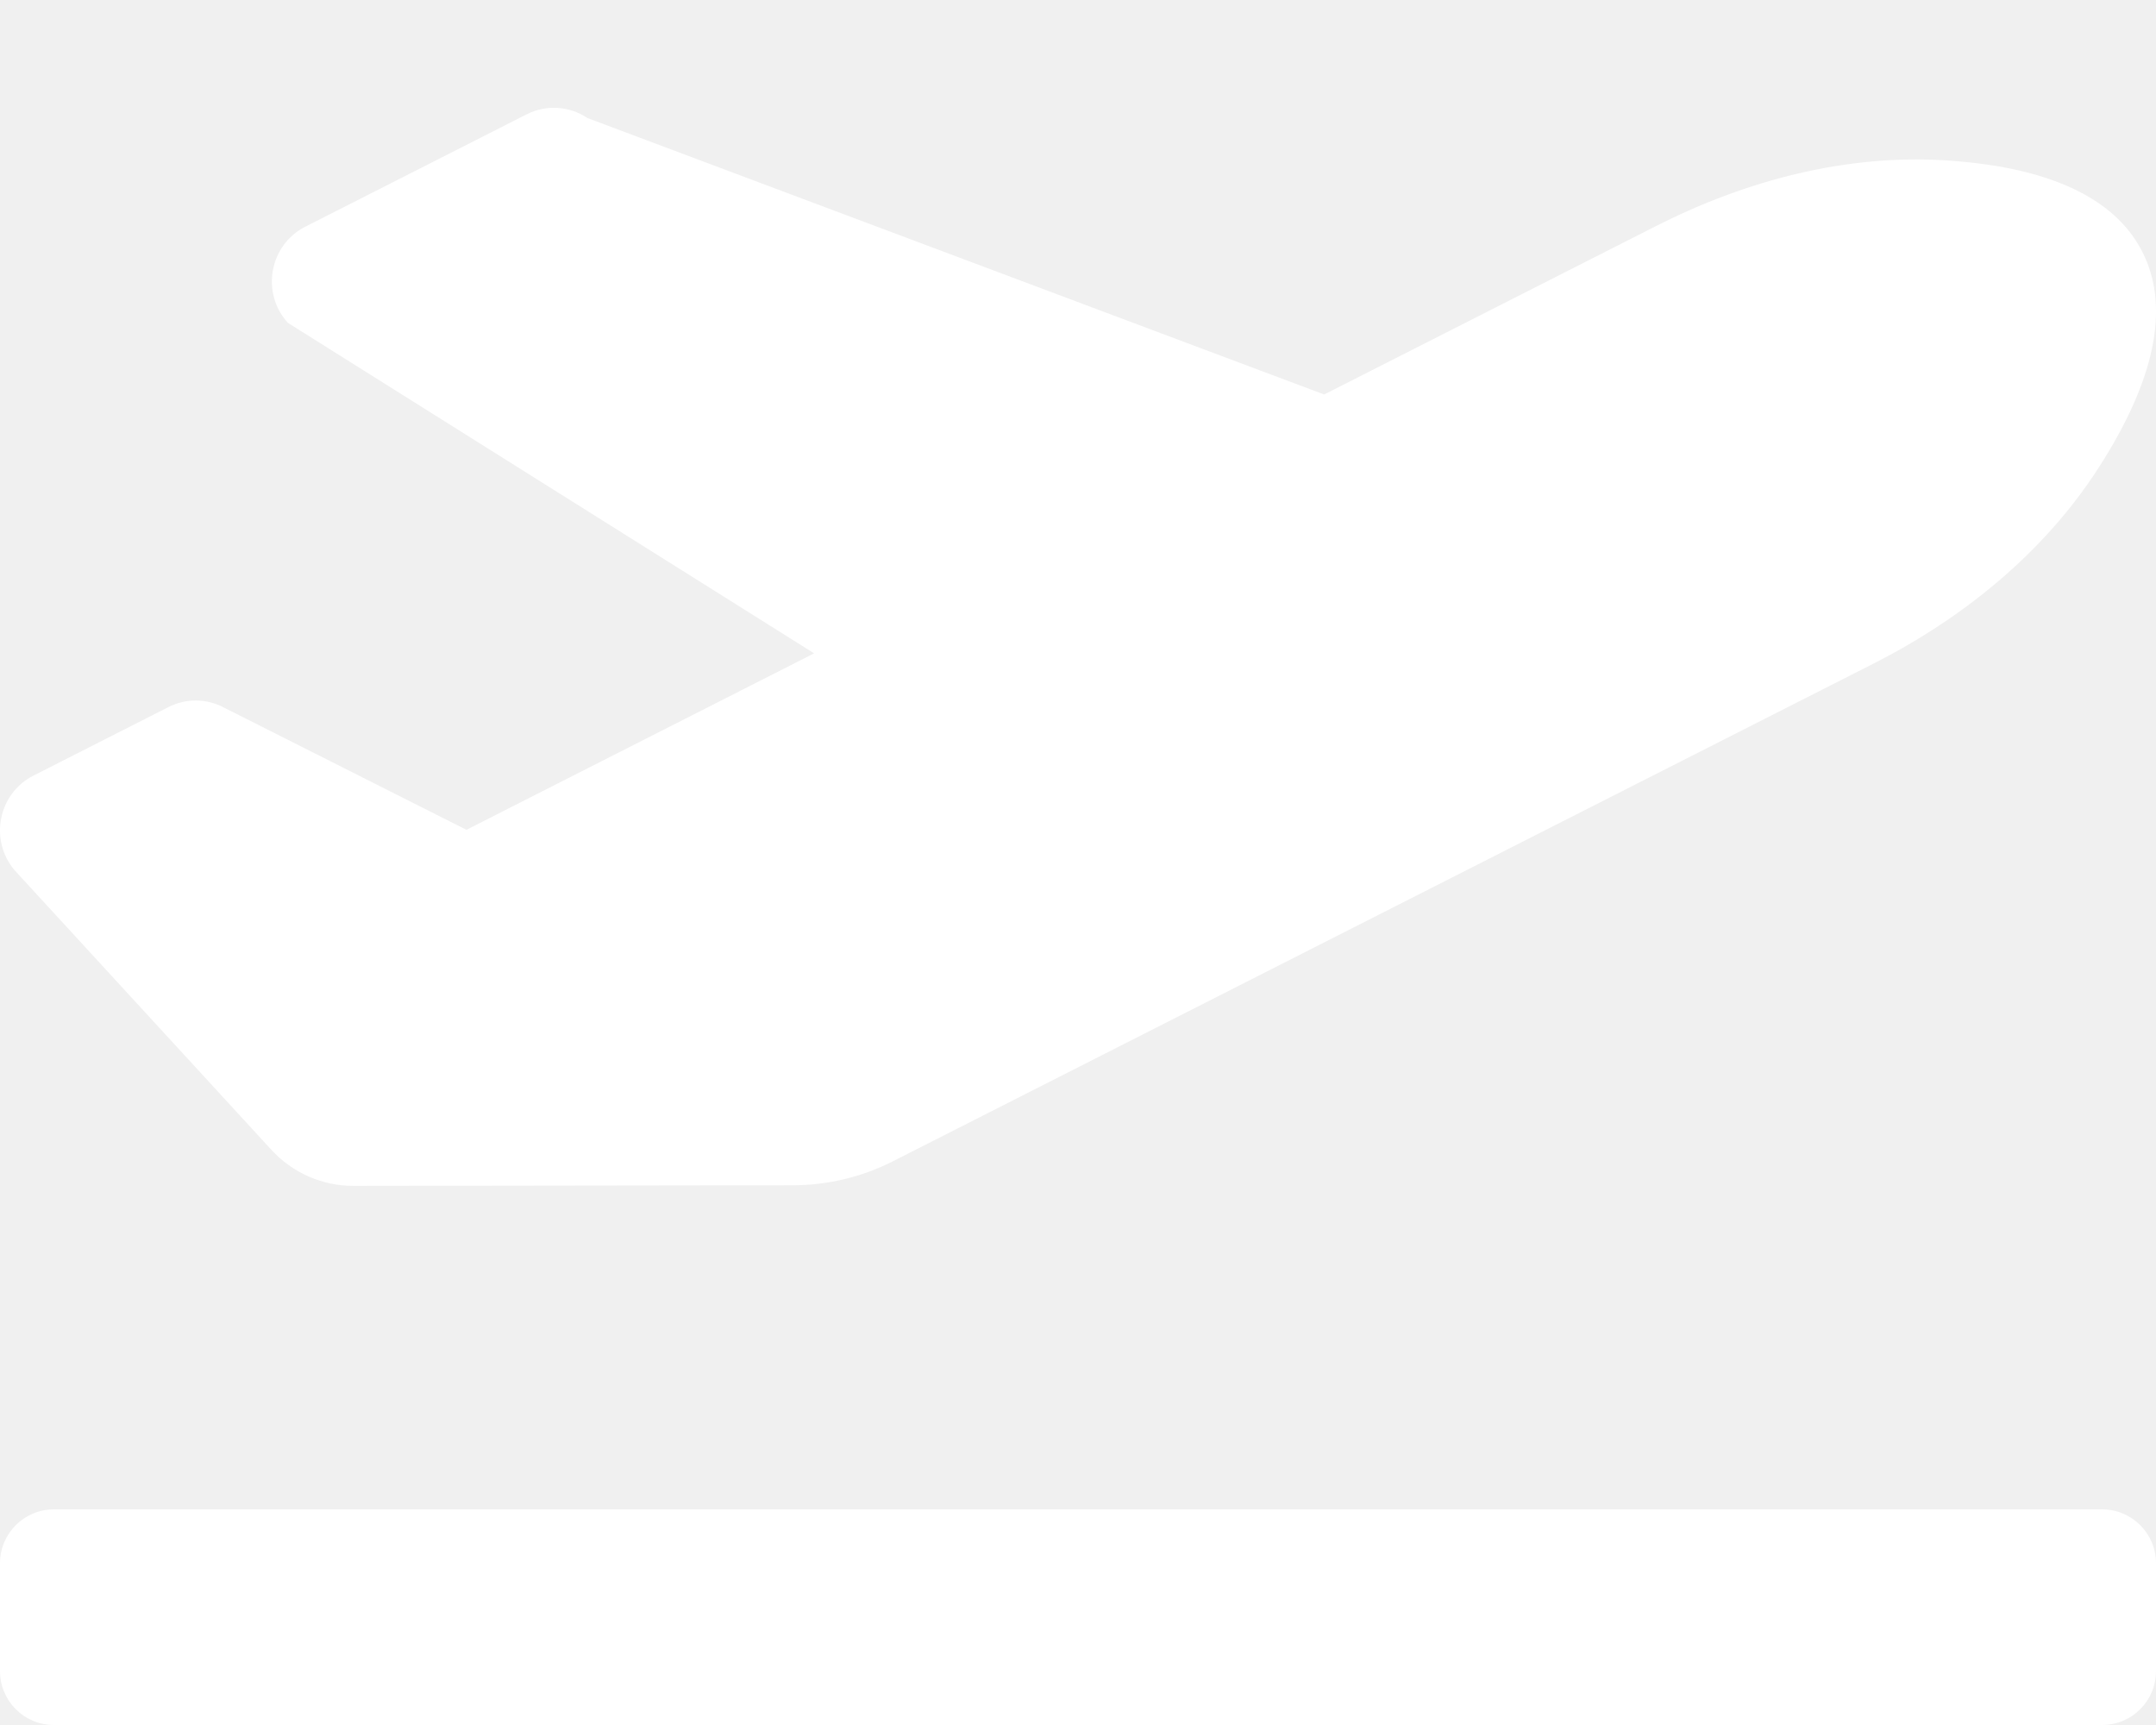
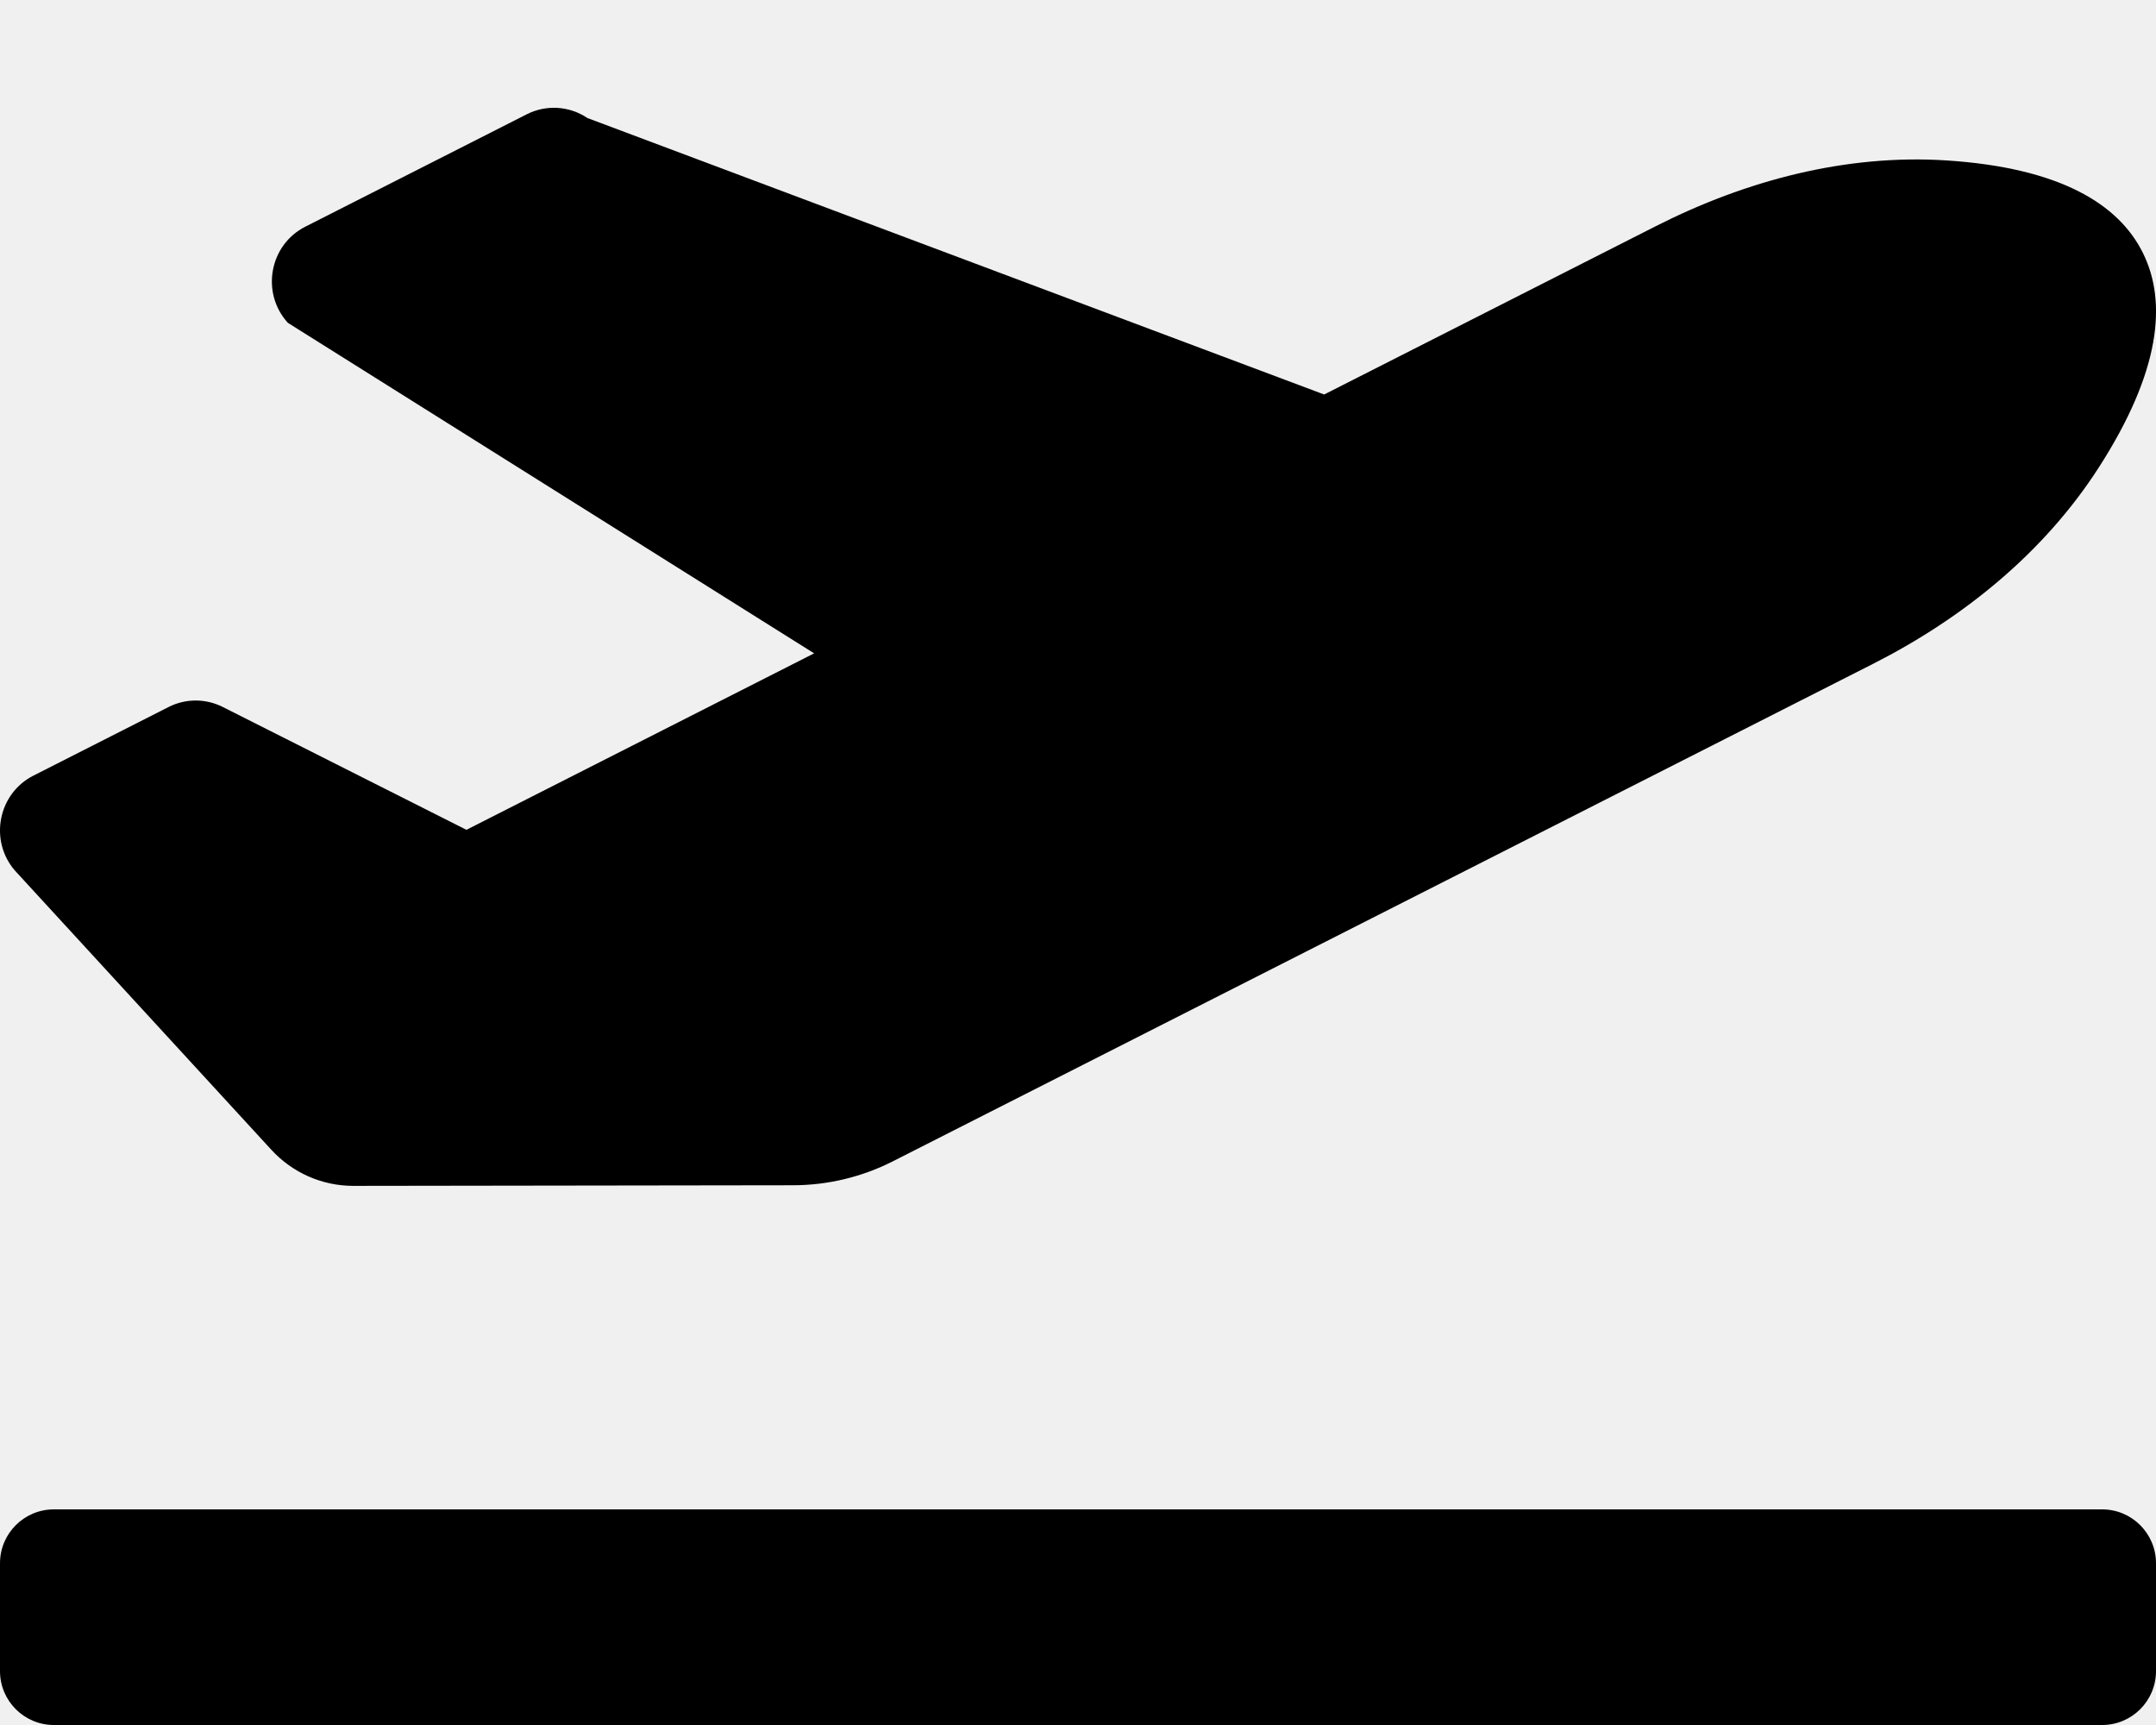
<svg xmlns="http://www.w3.org/2000/svg" aria-hidden="true" focusable="false" data-prefix="fas" data-icon="plane-departure" class="svg-inline--fa fa-plane-departure fa-w-20" role="img" viewBox="0 0 640 512">
-   <path fill="white" d="M624 448H16c-8.84 0-16 7.16-16 16v32c0 8.84 7.16 16 16 16h608c8.84 0 16-7.16 16-16v-32c0-8.84-7.16-16-16-16zM80.55 341.27c6.28 6.84 15.1 10.72 24.33 10.71l130.54-.18a65.62 65.62 0 0 0 29.64-7.12l290.96-147.65c26.74-13.57 50.71-32.94 67.02-58.31 18.31-28.48 20.3-49.09 13.07-63.65-7.21-14.57-24.74-25.27-58.25-27.45-29.85-1.94-59.54 5.92-86.28 19.48l-98.51 49.99-218.7-82.06a17.799 17.799 0 0 0-18-1.11L90.62 67.29c-10.67 5.41-13.25 19.65-5.17 28.53l156.22 98.1-103.21 52.38-72.35-36.47a17.804 17.804 0 0 0-16.07.02L9.91 230.22c-10.44 5.3-13.19 19.12-5.57 28.08l76.21 82.97z" />
+   <path d="M624 448H16c-8.84 0-16 7.16-16 16v32c0 8.84 7.16 16 16 16h608c8.84 0 16-7.16 16-16v-32c0-8.84-7.16-16-16-16zM80.55 341.27c6.28 6.84 15.1 10.72 24.33 10.71l130.54-.18a65.62 65.62 0 0 0 29.64-7.12l290.96-147.65c26.74-13.57 50.71-32.94 67.02-58.31 18.31-28.48 20.3-49.09 13.07-63.65-7.21-14.57-24.74-25.27-58.25-27.45-29.85-1.94-59.54 5.92-86.28 19.48l-98.51 49.99-218.7-82.06a17.799 17.799 0 0 0-18-1.11L90.62 67.29c-10.67 5.41-13.25 19.65-5.17 28.53l156.22 98.1-103.21 52.38-72.35-36.47a17.804 17.804 0 0 0-16.07.02L9.91 230.22c-10.44 5.3-13.19 19.12-5.57 28.08l76.21 82.97z" />
</svg>
